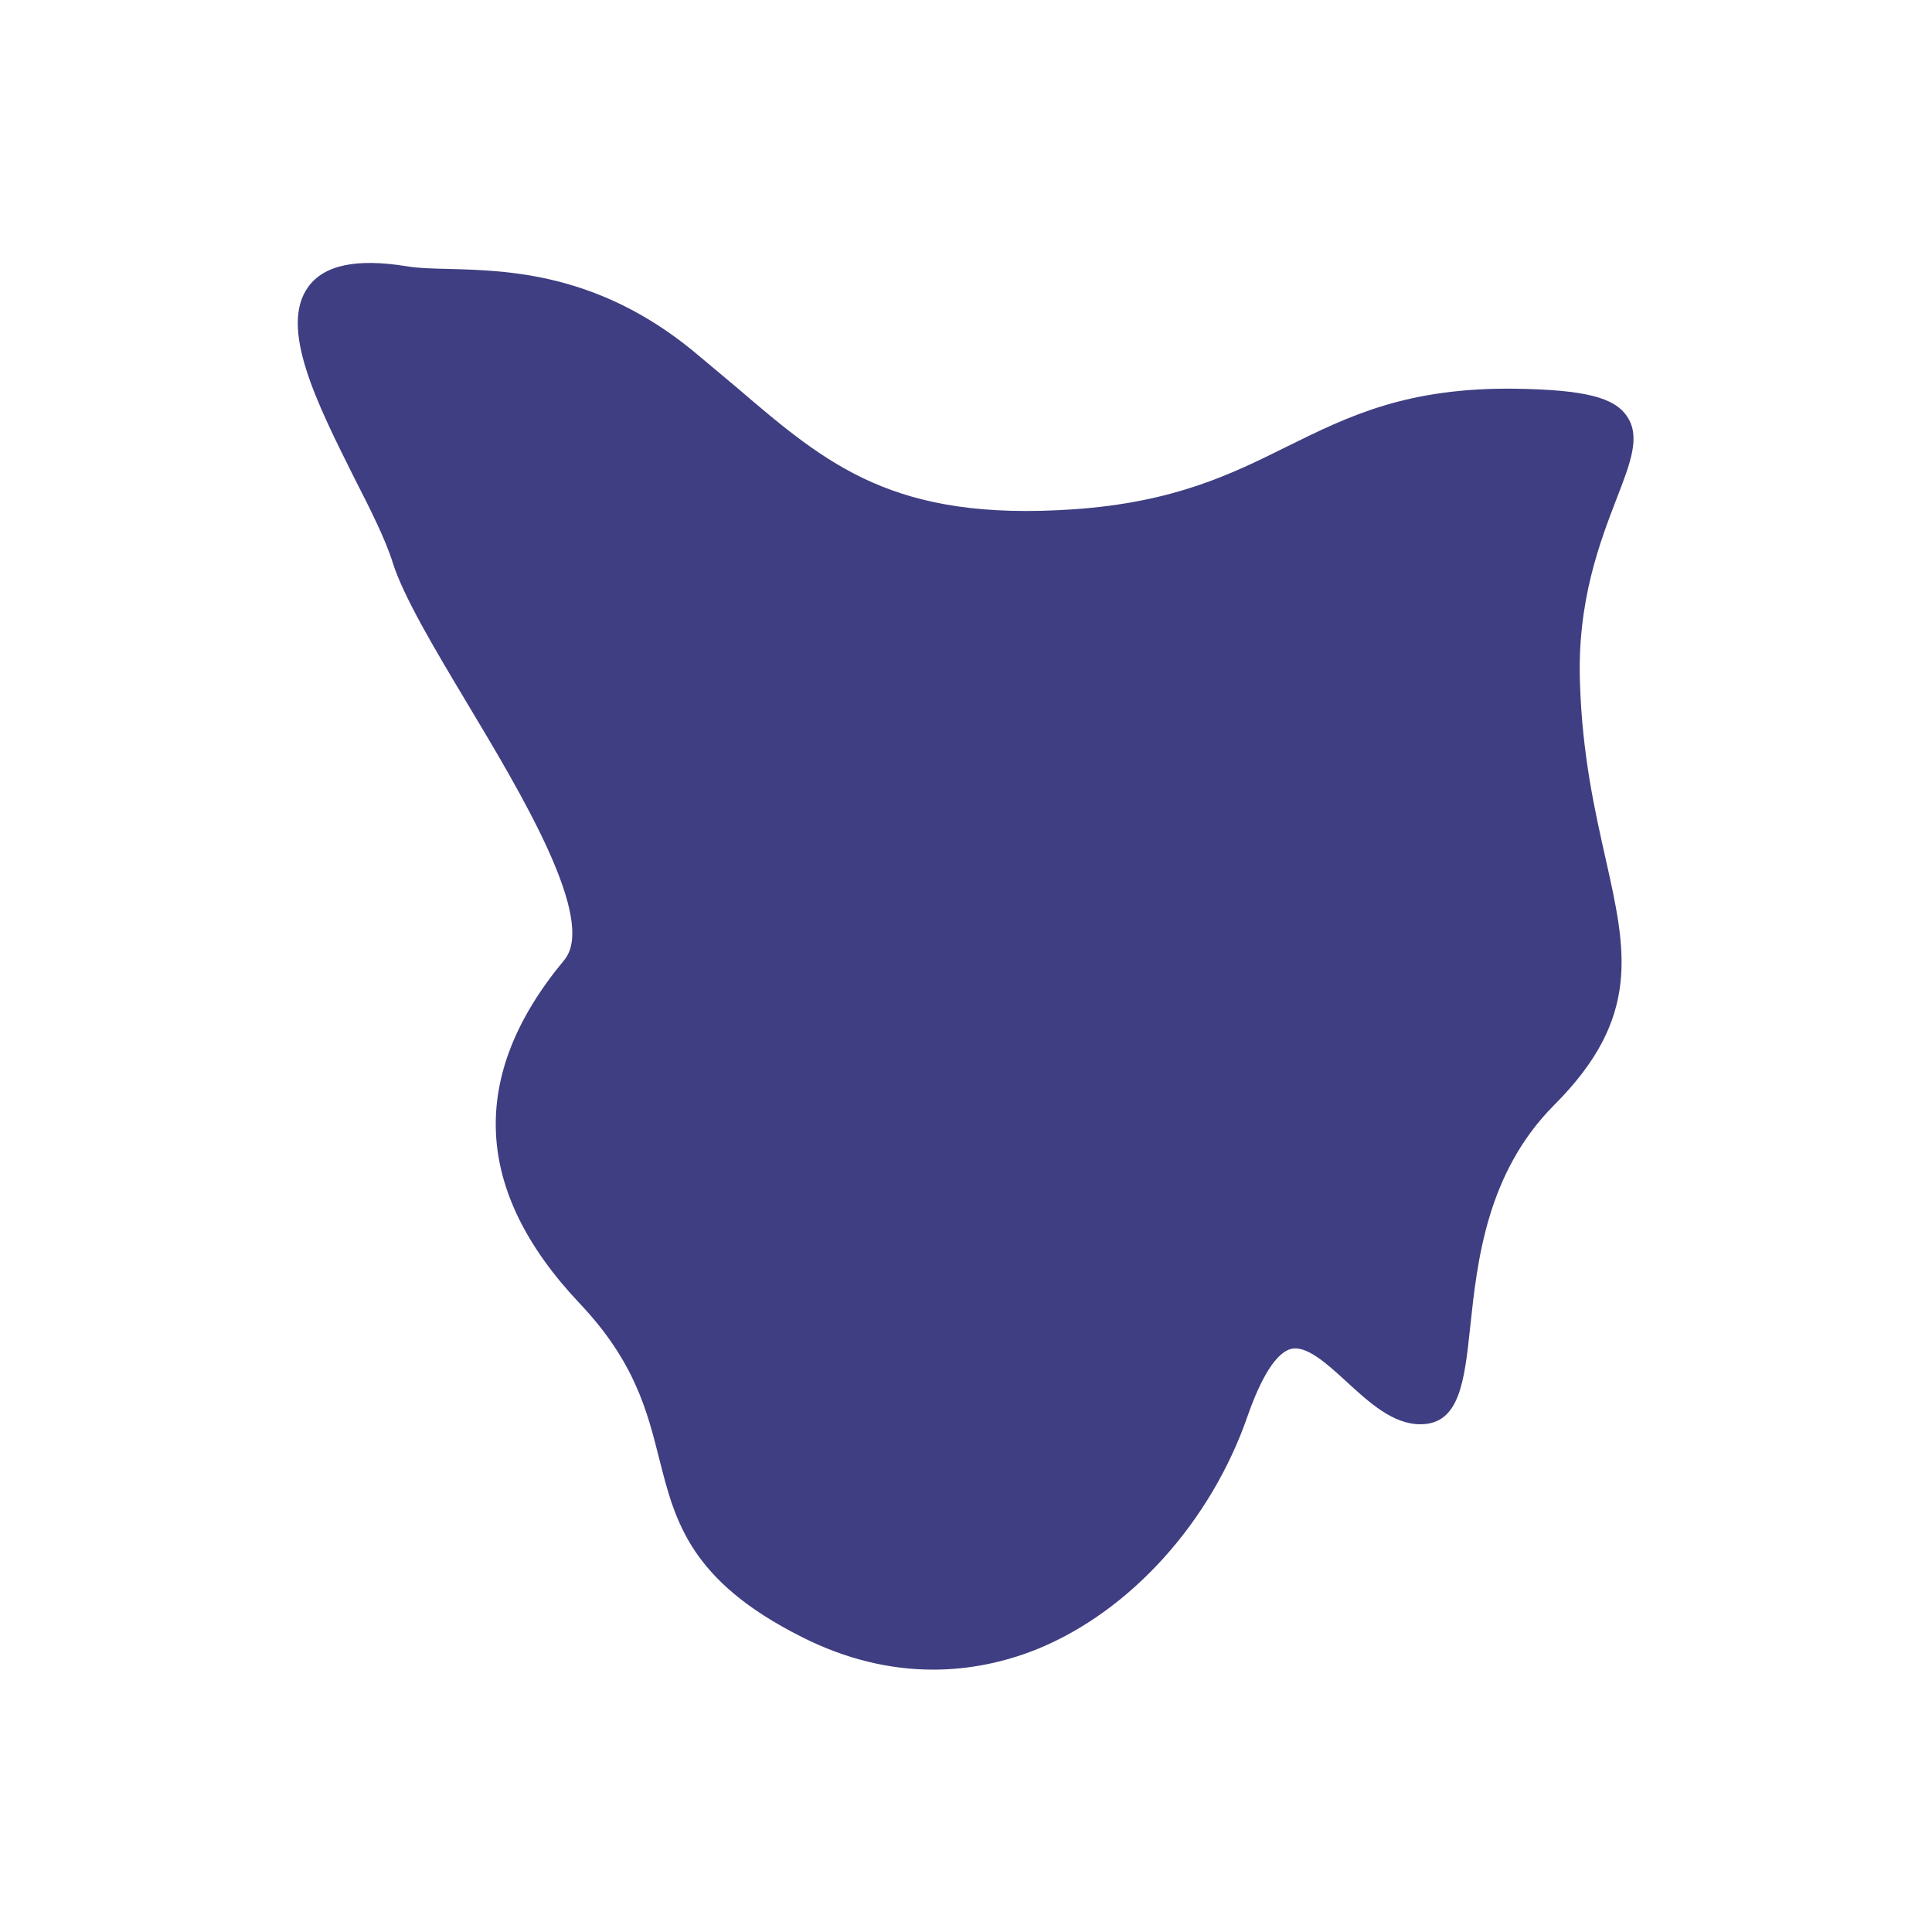
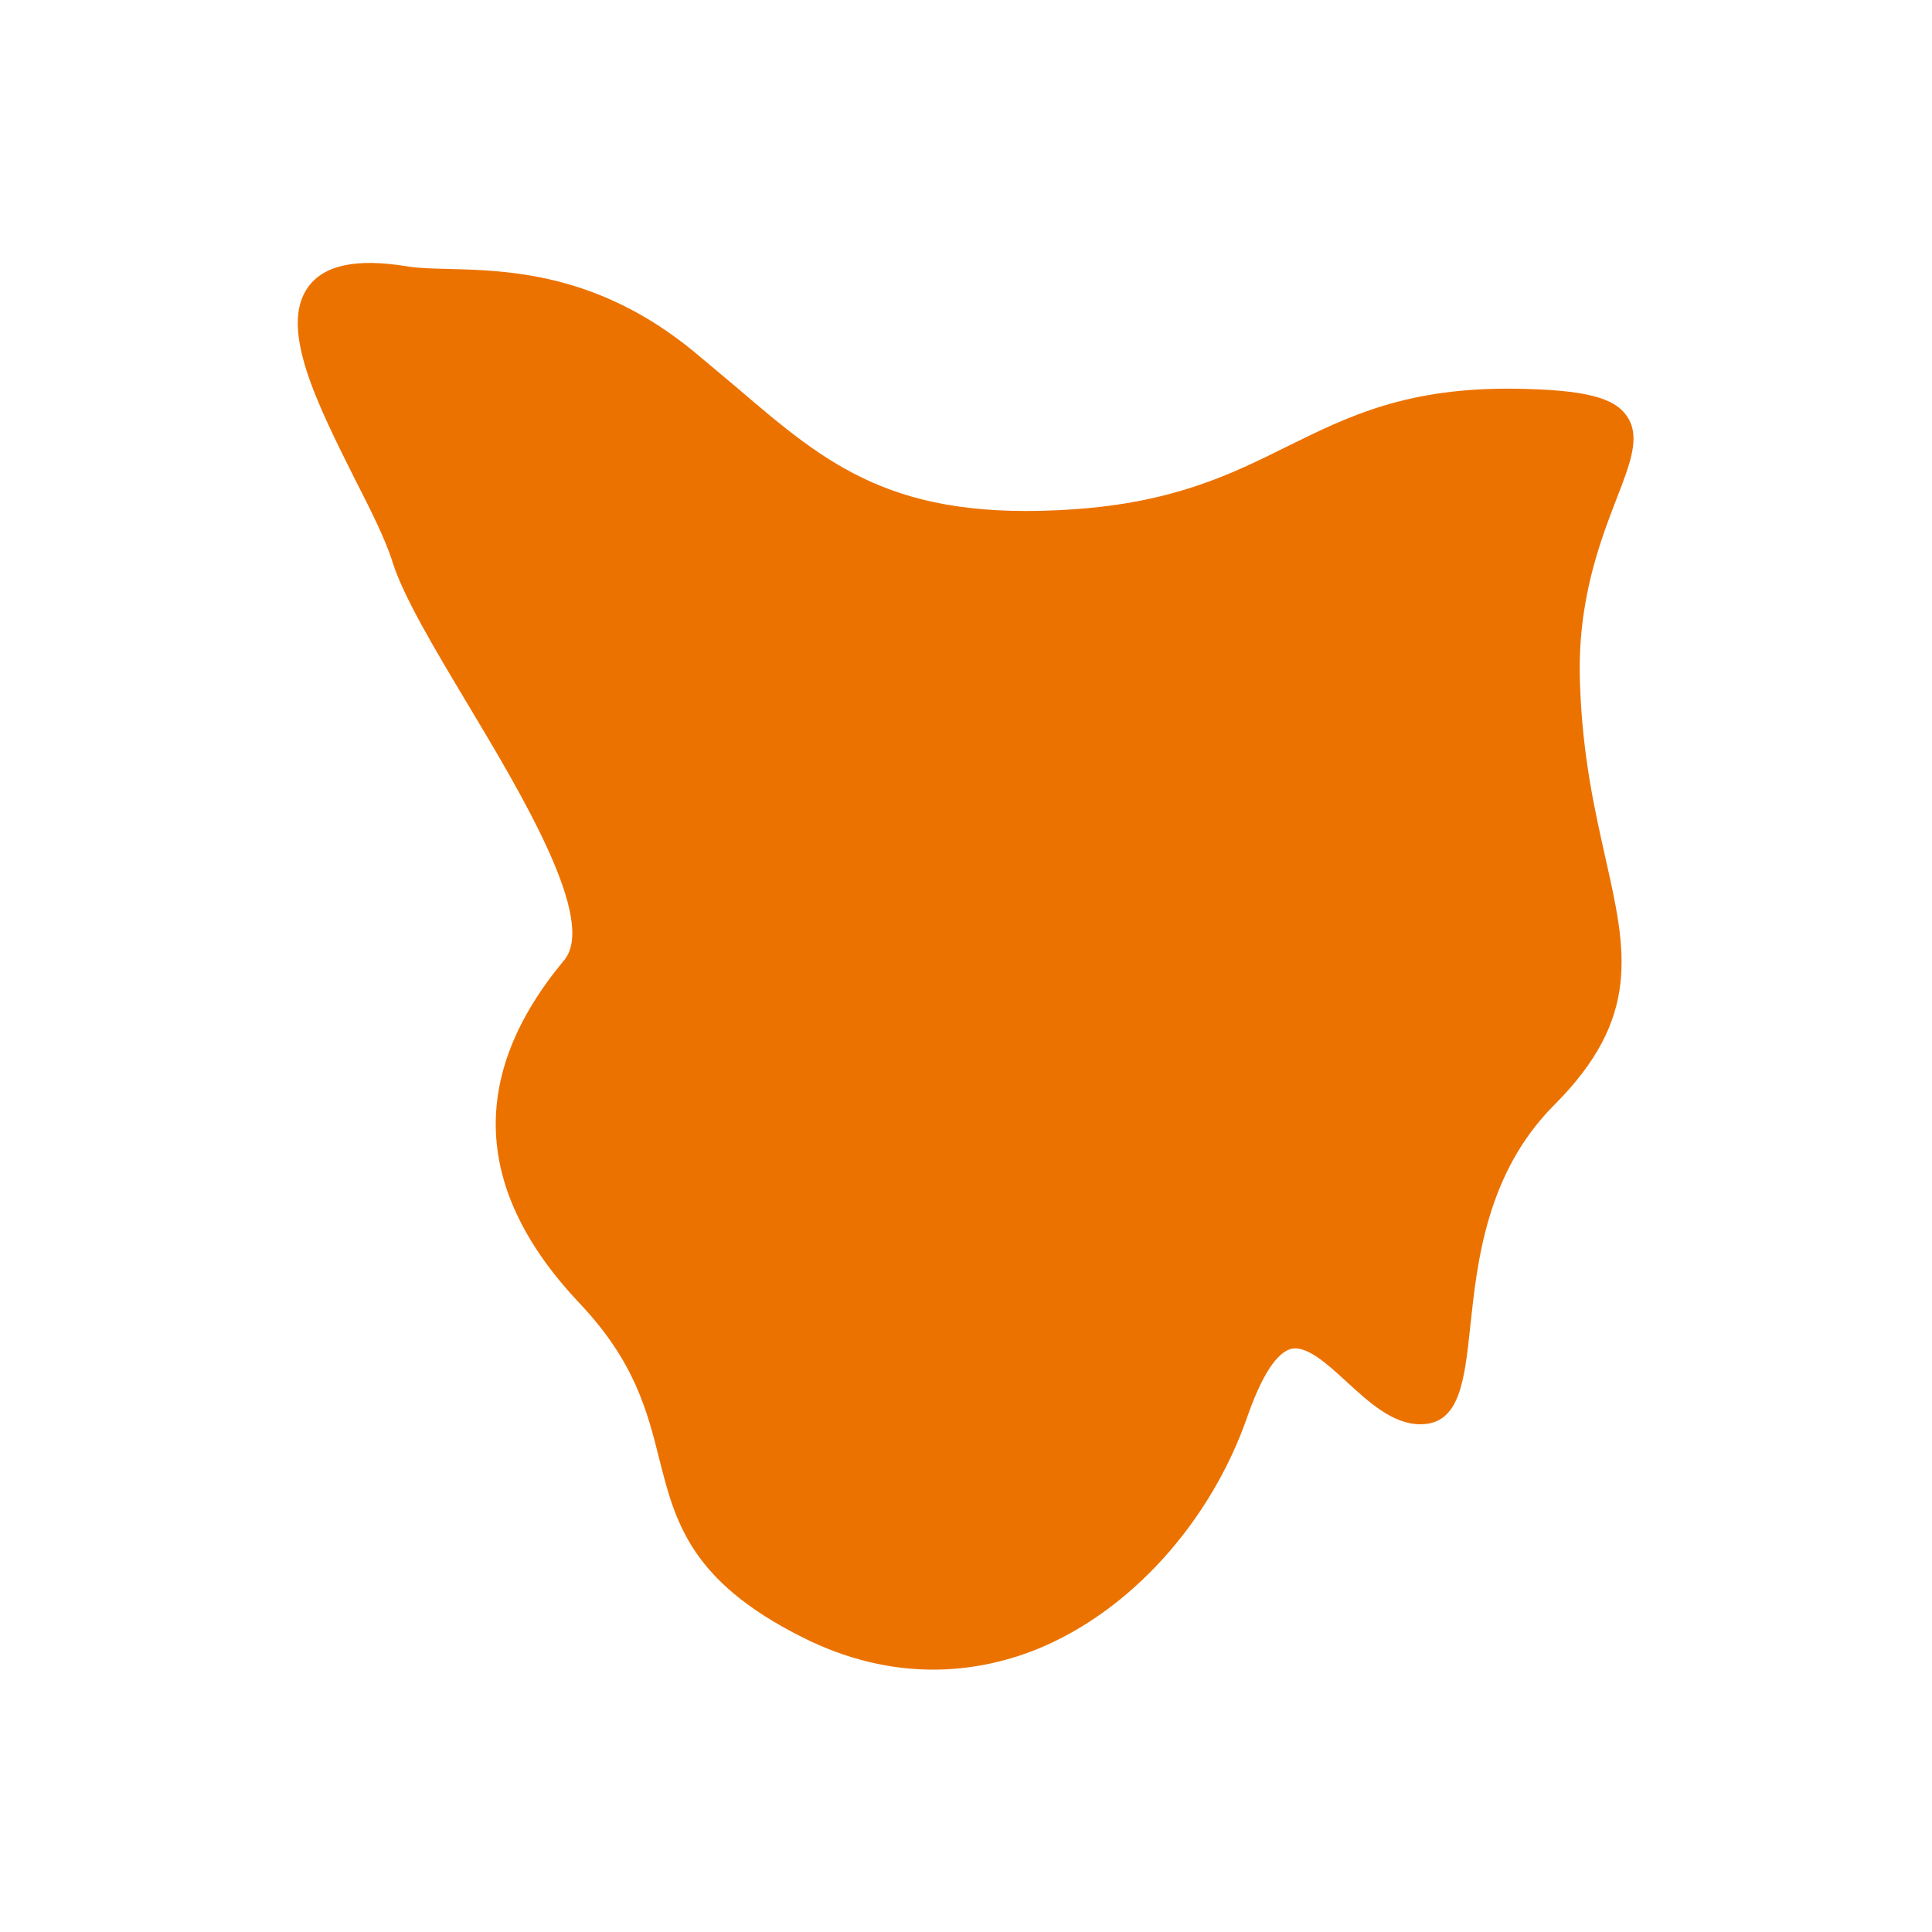
<svg xmlns="http://www.w3.org/2000/svg" version="1.1" id="Layer_1" x="0px" y="0px" viewBox="0 0 500 500" style="enable-background:new 0 0 500 500;" xml:space="preserve">
  <style type="text/css">
- 	.st0{fill:#3F3E82;}
+ 	.st0{fill:#EC7200;}
</style>
  <path class="st0" d="M241.5,432.1c-11.4,0-22.8-2.8-33.9-8.4c-29.1-14.6-32.9-30-37-46.2c-3.1-12.3-6.3-25.1-20.6-40.2  c-27.5-29.1-28.9-58.9-4-88.8c8.6-10.3-10.9-42.8-25.1-66.5c-8.5-14.2-16.5-27.6-19.3-36.5c-1.8-5.8-5.7-13.6-9.9-21.8  c-9.6-19.2-19.6-39-11.9-49.5c4.1-5.6,12.4-7.4,25.4-5.3l0,0c2.9,0.5,6.6,0.6,10.9,0.7c15.3,0.4,38.4,1,63,21  c4.1,3.4,8,6.7,11.7,9.8c23.5,20.1,40.6,34.6,87.1,31.4c26-1.8,40.8-9.1,55.1-16.2c16-7.9,31.1-15.4,59.4-15  c17.6,0.3,25.4,2.2,28.7,7.2c3.5,5.2,0.9,11.9-2.7,21.2c-4.3,11.2-10.3,26.6-9.5,47.9c0.6,18.5,3.8,32.7,6.6,45.2  c5.4,24,9.3,41.3-13.3,63.9c-17.5,17.6-19.9,40.5-21.7,57.3c-1.5,14.1-2.7,25.3-12.9,25.3c-7.1,0-13.2-5.6-19.1-11  c-5.1-4.7-10.4-9.5-14.4-8.5c-2.6,0.7-6.6,4.2-11.2,17.3c-9.5,27.5-30.4,50.6-54.5,60.4C259.7,430.3,250.6,432.1,241.5,432.1z" />
-   <path class="st0" d="M95.7,74.4c-4.5,0-8.7,0.9-10.6,3.5c-5.4,7.3,4.5,27,12.5,42.8c4.3,8.5,8.3,16.5,10.3,22.8  c2.5,8.2,10.4,21.3,18.7,35.1c17.7,29.5,36,60.1,24.6,73.9c-22.8,27.4-21.6,53.7,3.7,80.4c15.4,16.3,19,30.5,22.2,43  c4,16,7.2,28.7,33.7,42.1c18.2,9.2,37.5,10.1,55.6,2.8c22.5-9.1,42-30.8,50.9-56.5c4.5-13,9.5-19.8,15.6-21.4  c7.3-1.9,13.9,4.1,20.2,9.9c5,4.6,10.2,9.3,14.8,9.3c4.3,0,5.3-7.1,6.6-19.6c1.9-17.7,4.4-42,23.5-61.1c20.1-20.2,16.9-34.4,11.6-58  c-2.7-12.1-6.1-27.3-6.8-46.4c-0.8-22.6,5.7-39.3,9.9-50.4c2.8-7.2,5-12.9,3.3-15.3c-2.7-4.1-18.4-4.3-23.5-4.4  c-26.8-0.4-41.2,6.8-56.5,14.3c-14.9,7.4-30.2,15-57.5,16.9c-49.1,3.4-67.9-12.6-91.6-32.9c-3.7-3.2-7.5-6.4-11.6-9.7  c-22.9-18.7-43.8-19.2-59.1-19.6c-4.5-0.1-8.4-0.2-11.7-0.8l0,0C101.5,74.7,98.5,74.4,95.7,74.4z" />
+   <path class="st0" d="M95.7,74.4c-4.5,0-8.7,0.9-10.6,3.5c-5.4,7.3,4.5,27,12.5,42.8c4.3,8.5,8.3,16.5,10.3,22.8  c2.5,8.2,10.4,21.3,18.7,35.1c17.7,29.5,36,60.1,24.6,73.9c-22.8,27.4-21.6,53.7,3.7,80.4c15.4,16.3,19,30.5,22.2,43  c4,16,7.2,28.7,33.7,42.1c18.2,9.2,37.5,10.1,55.6,2.8c22.5-9.1,42-30.8,50.9-56.5c4.5-13,9.5-19.8,15.6-21.4  c7.3-1.9,13.9,4.1,20.2,9.9c5,4.6,10.2,9.3,14.8,9.3c4.3,0,5.3-7.1,6.6-19.6c1.9-17.7,4.4-42,23.5-61.1c20.1-20.2,16.9-34.4,11.6-58  c-2.7-12.1-6.1-27.3-6.8-46.4c-0.8-22.6,5.7-39.3,9.9-50.4c2.8-7.2,5-12.9,3.3-15.3c-2.7-4.1-18.4-4.3-23.5-4.4  c-26.8-0.4-41.2,6.8-56.5,14.3c-14.9,7.4-30.2,15-57.5,16.9c-49.1,3.4-67.9-12.6-91.6-32.9c-3.7-3.2-7.5-6.4-11.6-9.7  c-22.9-18.7-43.8-19.2-59.1-19.6c-4.5-0.1-8.4-0.2-11.7-0.8c0,0,0,0,0,0C101.5,74.7,98.5,74.4,95.7,74.4z" />
</svg>
